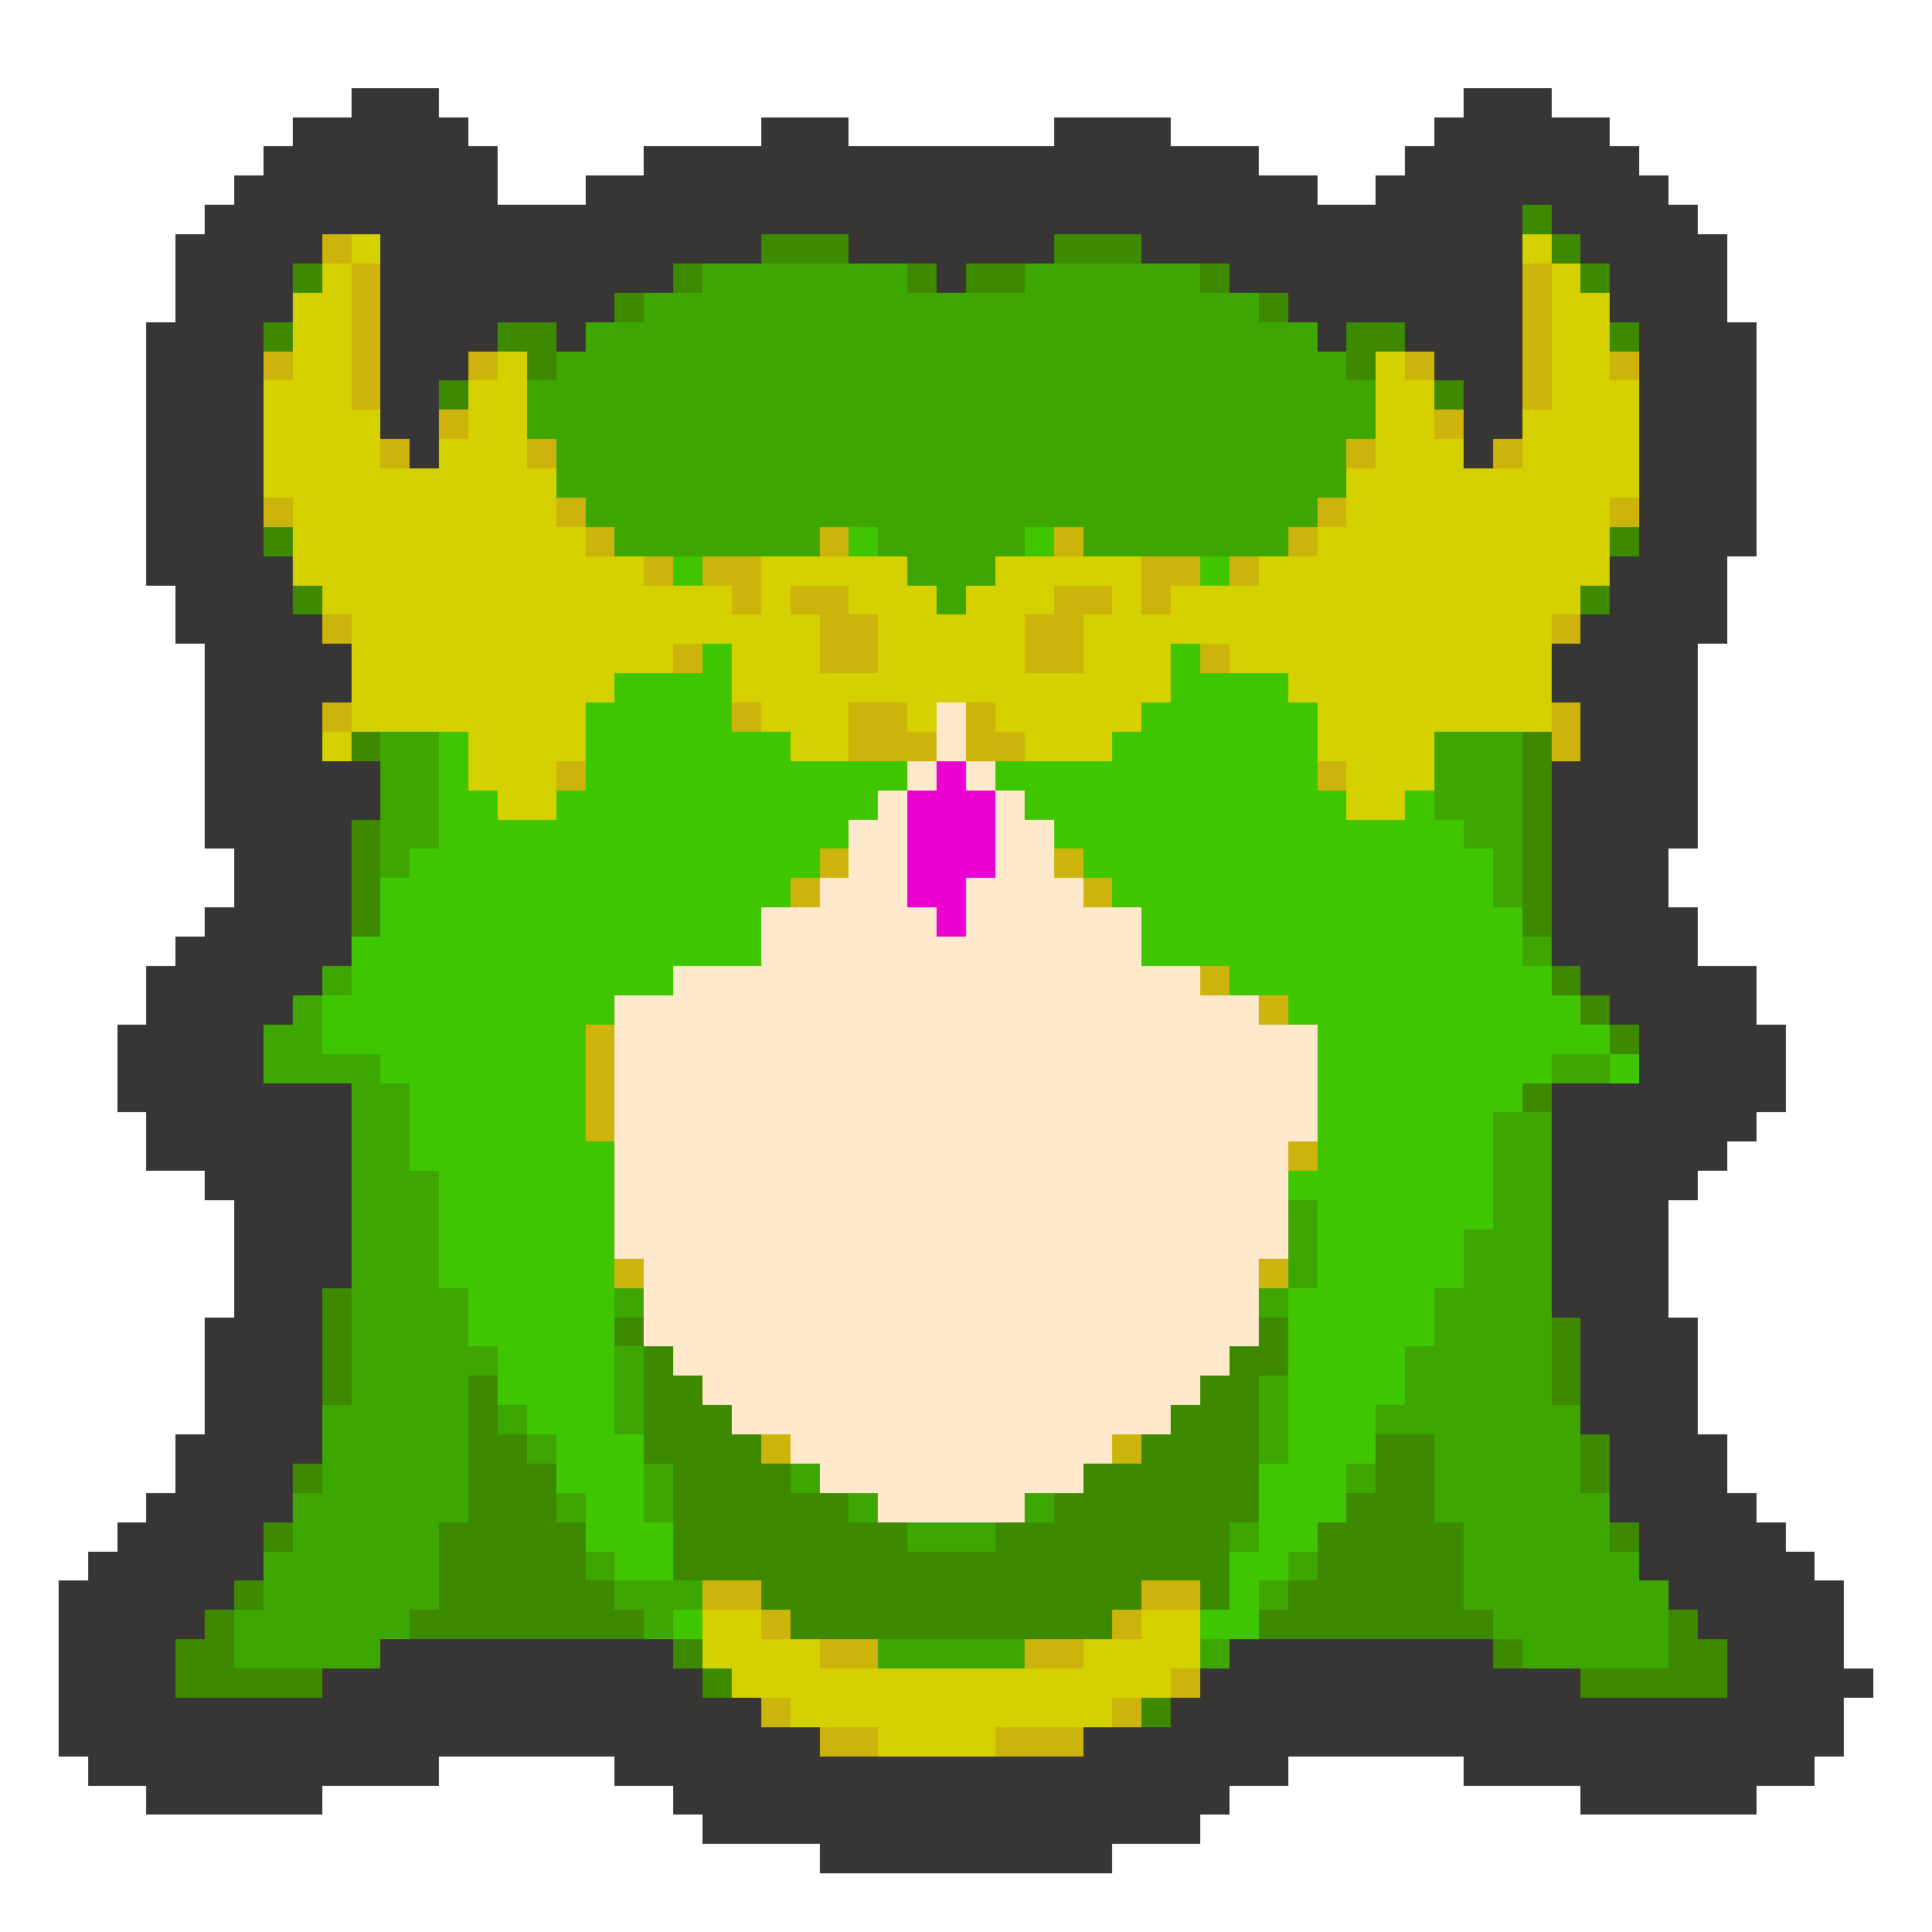
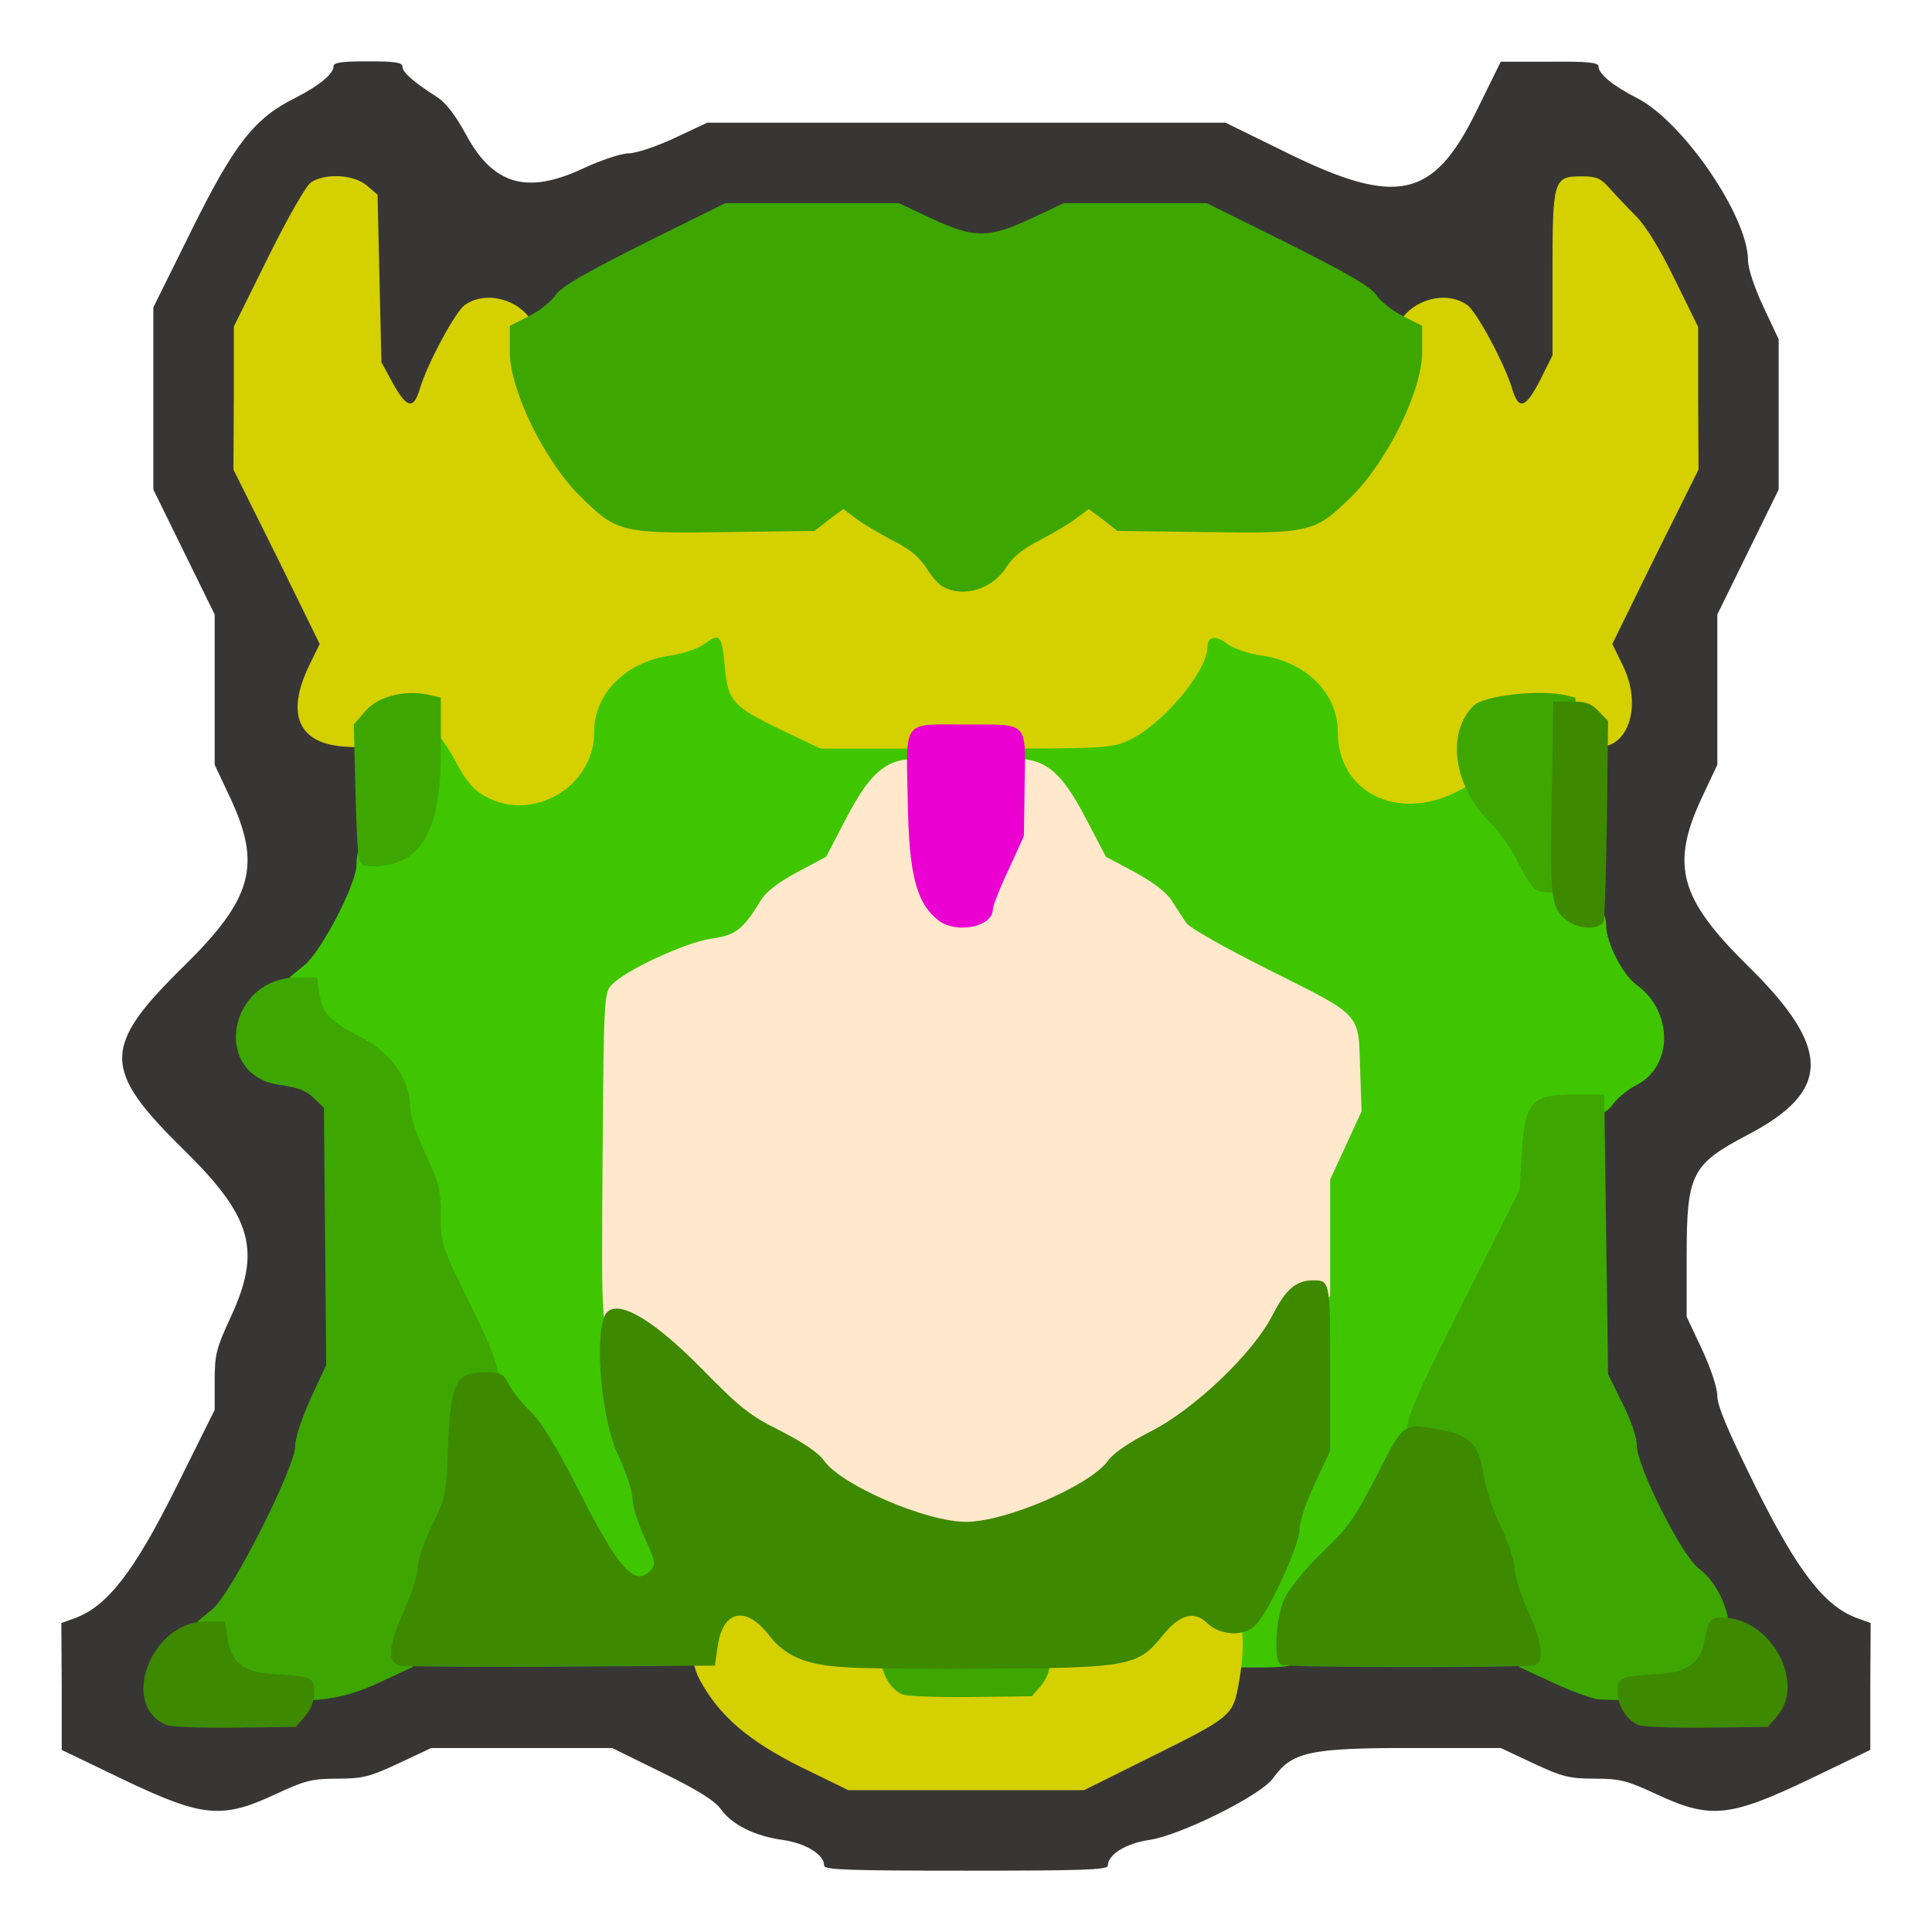
- <svg xmlns="http://www.w3.org/2000/svg" width="66" height="66" viewBox="-2 -2 66 66" shape-rendering="crispEdges" role="img" aria-label="Palutena stock icon">
-   <path fill="#373635" d="M10 1h3v1h-3zM48 1h3v1h-3zM8 2h6v1h-6zM24 2h3v1h-3zM34 2h4v1h-4zM47 2h6v1h-6zM7 3h8v1h-8zM20 3h21v1h-21zM46 3h8v1h-8zM6 4h9v1h-9zM18 4h25v1h-25zM45 4h10v1h-10zM5 5h45v1h-45zM51 5h5v1h-5zM4 6h5v1h-5zM11 6h13v1h-13zM27 6h7v1h-7zM37 6h13v1h-13zM52 6h5v1h-5zM4 7h4v1h-4zM11 7h10v1h-10zM30 7h1v1h-1zM40 7h10v1h-10zM53 7h4v1h-4zM4 8h4v1h-4zM11 8h8v1h-8zM42 8h8v1h-8zM53 8h4v1h-4zM3 9h4v1h-4zM11 9h4v1h-4zM17 9h1v1h-1zM43 9h1v1h-1zM46 9h4v1h-4zM54 9h4v1h-4zM3 10h4v1h-4zM11 10h3v1h-3zM47 10h3v1h-3zM54 10h4v1h-4zM3 11h4v1h-4zM11 11h2v1h-2zM48 11h2v1h-2zM54 11h4v1h-4zM3 12h4v1h-4zM11 12h2v1h-2zM48 12h2v1h-2zM54 12h4v1h-4zM3 13h4v1h-4zM12 13h1v1h-1zM48 13h1v1h-1zM54 13h4v1h-4zM3 14h4v1h-4zM54 14h4v1h-4zM3 15h4v1h-4zM54 15h4v1h-4zM3 16h4v1h-4zM54 16h4v1h-4zM3 17h5v1h-5zM53 17h4v1h-4zM4 18h4v1h-4zM53 18h4v1h-4zM4 19h5v1h-5zM52 19h5v1h-5zM5 20h5v1h-5zM51 20h5v1h-5zM5 21h5v1h-5zM51 21h5v1h-5zM5 22h4v1h-4zM52 22h4v1h-4zM5 23h4v1h-4zM52 23h4v1h-4zM5 24h6v1h-6zM51 24h5v1h-5zM5 25h6v1h-6zM51 25h5v1h-5zM5 26h5v1h-5zM51 26h5v1h-5zM6 27h4v1h-4zM51 27h4v1h-4zM6 28h4v1h-4zM51 28h4v1h-4zM5 29h5v1h-5zM51 29h5v1h-5zM4 30h6v1h-6zM51 30h5v1h-5zM3 31h6v1h-6zM52 31h6v1h-6zM3 32h5v1h-5zM53 32h5v1h-5zM2 33h5v1h-5zM54 33h5v1h-5zM2 34h5v1h-5zM54 34h5v1h-5zM2 35h8v1h-8zM51 35h8v1h-8zM3 36h7v1h-7zM51 36h7v1h-7zM3 37h7v1h-7zM51 37h6v1h-6zM5 38h5v1h-5zM51 38h5v1h-5zM6 39h4v1h-4zM51 39h4v1h-4zM6 40h4v1h-4zM51 40h4v1h-4zM6 41h4v1h-4zM51 41h4v1h-4zM6 42h3v1h-3zM51 42h4v1h-4zM5 43h4v1h-4zM52 43h4v1h-4zM5 44h4v1h-4zM52 44h4v1h-4zM5 45h4v1h-4zM52 45h4v1h-4zM5 46h4v1h-4zM52 46h4v1h-4zM4 47h5v1h-5zM53 47h4v1h-4zM4 48h4v1h-4zM53 48h4v1h-4zM3 49h5v1h-5zM53 49h5v1h-5zM2 50h5v1h-5zM54 50h5v1h-5zM1 51h6v1h-6zM54 51h6v1h-6zM0 52h6v1h-6zM55 52h6v1h-6zM0 53h5v1h-5zM56 53h5v1h-5zM0 54h4v1h-4zM11 54h10v1h-10zM40 54h9v1h-9zM57 54h4v1h-4zM0 55h4v1h-4zM9 55h13v1h-13zM39 55h13v1h-13zM57 55h5v1h-5zM0 56h24v1h-24zM38 56h23v1h-23zM0 57h26v1h-26zM35 57h26v1h-26zM1 58h12v1h-12zM19 58h23v1h-23zM48 58h12v1h-12zM3 59h6v1h-6zM21 59h19v1h-19zM52 59h6v1h-6zM22 60h17v1h-17zM26 61h10v1h-10z" />
-   <path fill="#3d8900" d="M50 5h1v1h-1zM24 6h3v1h-3zM34 6h3v1h-3zM51 6h1v1h-1zM8 7h1v1h-1zM21 7h1v1h-1zM29 7h1v1h-1zM31 7h2v1h-2zM39 7h1v1h-1zM52 7h1v1h-1zM19 8h1v1h-1zM41 8h1v1h-1zM7 9h1v1h-1zM15 9h2v1h-2zM44 9h2v1h-2zM53 9h1v1h-1zM16 10h1v1h-1zM44 10h1v1h-1zM13 11h1v1h-1zM47 11h1v1h-1zM7 16h1v1h-1zM53 16h1v1h-1zM8 18h1v1h-1zM52 18h1v1h-1zM10 23h1v1h-1zM50 23h1v1h-1zM50 24h1v1h-1zM50 25h1v1h-1zM10 26h1v1h-1zM50 26h1v1h-1zM10 27h1v1h-1zM50 27h1v1h-1zM10 28h1v1h-1zM50 28h1v1h-1zM10 29h1v1h-1zM50 29h1v1h-1zM51 31h1v1h-1zM52 32h1v1h-1zM53 33h1v1h-1zM50 35h1v1h-1zM9 42h1v1h-1zM9 43h1v1h-1zM19 43h1v1h-1zM41 43h1v1h-1zM51 43h1v1h-1zM9 44h1v1h-1zM20 44h1v1h-1zM40 44h2v1h-2zM51 44h1v1h-1zM9 45h1v1h-1zM14 45h1v1h-1zM20 45h2v1h-2zM39 45h2v1h-2zM51 45h1v1h-1zM14 46h1v1h-1zM20 46h3v1h-3zM38 46h3v1h-3zM14 47h2v1h-2zM20 47h4v1h-4zM37 47h4v1h-4zM45 47h2v1h-2zM52 47h1v1h-1zM8 48h1v1h-1zM14 48h3v1h-3zM21 48h4v1h-4zM35 48h6v1h-6zM45 48h2v1h-2zM52 48h1v1h-1zM14 49h3v1h-3zM21 49h6v1h-6zM34 49h7v1h-7zM44 49h3v1h-3zM7 50h1v1h-1zM13 50h5v1h-5zM21 50h8v1h-8zM32 50h8v1h-8zM43 50h5v1h-5zM53 50h1v1h-1zM13 51h5v1h-5zM21 51h19v1h-19zM43 51h5v1h-5zM6 52h1v1h-1zM13 52h6v1h-6zM24 52h13v1h-13zM39 52h1v1h-1zM42 52h6v1h-6zM5 53h1v1h-1zM12 53h8v1h-8zM25 53h11v1h-11zM41 53h8v1h-8zM55 53h1v1h-1zM4 54h2v1h-2zM21 54h1v1h-1zM49 54h1v1h-1zM55 54h2v1h-2zM4 55h5v1h-5zM22 55h1v1h-1zM52 55h5v1h-5zM37 56h1v1h-1z" />
-   <path fill="#3ea600" d="M22 7h7v1h-7zM33 7h6v1h-6zM20 8h21v1h-21zM18 9h25v1h-25zM17 10h27v1h-27zM16 11h29v1h-29zM16 12h29v1h-29zM17 13h27v1h-27zM17 14h27v1h-27zM18 15h25v1h-25zM19 16h7v1h-7zM28 16h5v1h-5zM35 16h7v1h-7zM29 17h3v1h-3zM30 18h1v1h-1zM11 23h2v1h-2zM47 23h3v1h-3zM11 24h2v1h-2zM47 24h3v1h-3zM11 25h2v1h-2zM47 25h3v1h-3zM11 26h2v1h-2zM48 26h2v1h-2zM11 27h1v1h-1zM49 27h1v1h-1zM49 28h1v1h-1zM50 30h1v1h-1zM9 31h1v1h-1zM8 32h1v1h-1zM7 33h2v1h-2zM7 34h4v1h-4zM51 34h2v1h-2zM10 35h2v1h-2zM10 36h2v1h-2zM49 36h2v1h-2zM10 37h2v1h-2zM49 37h2v1h-2zM10 38h3v1h-3zM49 38h2v1h-2zM10 39h3v1h-3zM42 39h1v1h-1zM49 39h2v1h-2zM10 40h3v1h-3zM42 40h1v1h-1zM48 40h3v1h-3zM10 41h3v1h-3zM42 41h1v1h-1zM48 41h3v1h-3zM10 42h4v1h-4zM19 42h1v1h-1zM41 42h1v1h-1zM47 42h4v1h-4zM10 43h4v1h-4zM47 43h4v1h-4zM10 44h5v1h-5zM19 44h1v1h-1zM46 44h5v1h-5zM10 45h4v1h-4zM19 45h1v1h-1zM41 45h1v1h-1zM46 45h5v1h-5zM9 46h5v1h-5zM15 46h1v1h-1zM19 46h1v1h-1zM41 46h1v1h-1zM45 46h7v1h-7zM9 47h5v1h-5zM16 47h1v1h-1zM41 47h1v1h-1zM47 47h5v1h-5zM9 48h5v1h-5zM20 48h1v1h-1zM25 48h1v1h-1zM44 48h1v1h-1zM47 48h5v1h-5zM8 49h6v1h-6zM17 49h1v1h-1zM20 49h1v1h-1zM27 49h1v1h-1zM33 49h1v1h-1zM47 49h6v1h-6zM8 50h5v1h-5zM29 50h3v1h-3zM40 50h1v1h-1zM48 50h5v1h-5zM7 51h6v1h-6zM18 51h1v1h-1zM42 51h1v1h-1zM48 51h6v1h-6zM7 52h6v1h-6zM19 52h3v1h-3zM41 52h1v1h-1zM48 52h7v1h-7zM6 53h6v1h-6zM20 53h1v1h-1zM49 53h6v1h-6zM6 54h5v1h-5zM28 54h5v1h-5zM39 54h1v1h-1zM50 54h5v1h-5z" />
-   <path fill="#3fc600" d="M27 16h1v1h-1zM33 16h1v1h-1zM21 17h1v1h-1zM39 17h1v1h-1zM22 20h1v1h-1zM38 20h1v1h-1zM19 21h4v1h-4zM38 21h4v1h-4zM18 22h5v1h-5zM37 22h6v1h-6zM13 23h1v1h-1zM18 23h7v1h-7zM36 23h7v1h-7zM13 24h1v1h-1zM18 24h11v1h-11zM32 24h11v1h-11zM13 25h2v1h-2zM17 25h11v1h-11zM33 25h11v1h-11zM46 25h1v1h-1zM13 26h14v1h-14zM34 26h14v1h-14zM12 27h14v1h-14zM35 27h14v1h-14zM11 28h14v1h-14zM36 28h13v1h-13zM11 29h13v1h-13zM37 29h13v1h-13zM10 30h14v1h-14zM37 30h13v1h-13zM10 31h11v1h-11zM40 31h11v1h-11zM9 32h10v1h-10zM42 32h10v1h-10zM9 33h9v1h-9zM43 33h10v1h-10zM11 34h7v1h-7zM43 34h8v1h-8zM53 34h1v1h-1zM12 35h6v1h-6zM43 35h7v1h-7zM12 36h6v1h-6zM43 36h6v1h-6zM12 37h7v1h-7zM43 37h6v1h-6zM13 38h6v1h-6zM42 38h7v1h-7zM13 39h6v1h-6zM43 39h6v1h-6zM13 40h6v1h-6zM43 40h5v1h-5zM13 41h6v1h-6zM43 41h5v1h-5zM14 42h5v1h-5zM42 42h5v1h-5zM14 43h5v1h-5zM42 43h5v1h-5zM15 44h4v1h-4zM42 44h4v1h-4zM15 45h4v1h-4zM42 45h4v1h-4zM16 46h3v1h-3zM42 46h3v1h-3zM17 47h3v1h-3zM42 47h3v1h-3zM17 48h3v1h-3zM41 48h3v1h-3zM18 49h2v1h-2zM41 49h3v1h-3zM18 50h3v1h-3zM41 50h2v1h-2zM19 51h2v1h-2zM40 51h2v1h-2zM40 52h1v1h-1zM21 53h1v1h-1zM39 53h2v1h-2z" />
-   <path fill="#d5d000" d="M10 6h1v1h-1zM50 6h1v1h-1zM9 7h1v1h-1zM51 7h1v1h-1zM8 8h2v1h-2zM51 8h2v1h-2zM8 9h2v1h-2zM51 9h2v1h-2zM8 10h2v1h-2zM15 10h1v1h-1zM45 10h1v1h-1zM51 10h2v1h-2zM7 11h3v1h-3zM14 11h2v1h-2zM45 11h2v1h-2zM51 11h3v1h-3zM7 12h4v1h-4zM14 12h2v1h-2zM45 12h2v1h-2zM50 12h4v1h-4zM7 13h4v1h-4zM13 13h3v1h-3zM45 13h3v1h-3zM50 13h4v1h-4zM7 14h10v1h-10zM44 14h10v1h-10zM8 15h9v1h-9zM44 15h9v1h-9zM8 16h10v1h-10zM43 16h10v1h-10zM8 17h12v1h-12zM24 17h5v1h-5zM32 17h5v1h-5zM41 17h12v1h-12zM9 18h14v1h-14zM24 18h1v1h-1zM27 18h3v1h-3zM31 18h3v1h-3zM36 18h1v1h-1zM38 18h14v1h-14zM10 19h16v1h-16zM28 19h5v1h-5zM35 19h16v1h-16zM10 20h11v1h-11zM23 20h3v1h-3zM28 20h5v1h-5zM35 20h3v1h-3zM40 20h11v1h-11zM10 21h9v1h-9zM23 21h15v1h-15zM42 21h9v1h-9zM10 22h8v1h-8zM24 22h3v1h-3zM29 22h1v1h-1zM32 22h5v1h-5zM43 22h8v1h-8zM9 23h1v1h-1zM14 23h4v1h-4zM25 23h2v1h-2zM33 23h3v1h-3zM43 23h4v1h-4zM14 24h3v1h-3zM44 24h3v1h-3zM15 25h2v1h-2zM44 25h2v1h-2zM22 53h2v1h-2zM37 53h2v1h-2zM22 54h4v1h-4zM35 54h4v1h-4zM23 55h15v1h-15zM25 56h11v1h-11zM28 57h4v1h-4z" />
-   <path fill="#ccb40c" d="M9 6h1v1h-1zM10 7h1v1h-1zM50 7h1v1h-1zM10 8h1v1h-1zM50 8h1v1h-1zM10 9h1v1h-1zM50 9h1v1h-1zM7 10h1v1h-1zM10 10h1v1h-1zM14 10h1v1h-1zM46 10h1v1h-1zM50 10h1v1h-1zM53 10h1v1h-1zM10 11h1v1h-1zM50 11h1v1h-1zM13 12h1v1h-1zM47 12h1v1h-1zM11 13h1v1h-1zM16 13h1v1h-1zM44 13h1v1h-1zM49 13h1v1h-1zM7 15h1v1h-1zM17 15h1v1h-1zM43 15h1v1h-1zM53 15h1v1h-1zM18 16h1v1h-1zM26 16h1v1h-1zM34 16h1v1h-1zM42 16h1v1h-1zM20 17h1v1h-1zM22 17h2v1h-2zM37 17h2v1h-2zM40 17h1v1h-1zM23 18h1v1h-1zM25 18h2v1h-2zM34 18h2v1h-2zM37 18h1v1h-1zM9 19h1v1h-1zM26 19h2v1h-2zM33 19h2v1h-2zM51 19h1v1h-1zM21 20h1v1h-1zM26 20h2v1h-2zM33 20h2v1h-2zM39 20h1v1h-1zM9 22h1v1h-1zM23 22h1v1h-1zM27 22h2v1h-2zM31 22h1v1h-1zM51 22h1v1h-1zM27 23h3v1h-3zM31 23h2v1h-2zM51 23h1v1h-1zM17 24h1v1h-1zM43 24h1v1h-1zM26 27h1v1h-1zM34 27h1v1h-1zM25 28h1v1h-1zM35 28h1v1h-1zM39 31h1v1h-1zM41 32h1v1h-1zM18 33h1v1h-1zM18 34h1v1h-1zM18 35h1v1h-1zM18 36h1v1h-1zM42 37h1v1h-1zM19 41h1v1h-1zM41 41h1v1h-1zM24 47h1v1h-1zM36 47h1v1h-1zM22 52h2v1h-2zM37 52h2v1h-2zM24 53h1v1h-1zM36 53h1v1h-1zM26 54h2v1h-2zM33 54h2v1h-2zM38 55h1v1h-1zM24 56h1v1h-1zM36 56h1v1h-1zM26 57h2v1h-2zM32 57h3v1h-3z" />
-   <path fill="#ffe8cc" d="M30 22h1v1h-1zM30 23h1v1h-1zM29 24h1v1h-1zM31 24h1v1h-1zM28 25h1v1h-1zM32 25h1v1h-1zM27 26h2v1h-2zM32 26h2v1h-2zM27 27h2v1h-2zM32 27h2v1h-2zM26 28h3v1h-3zM31 28h4v1h-4zM24 29h6v1h-6zM31 29h6v1h-6zM24 30h13v1h-13zM21 31h18v1h-18zM19 32h22v1h-22zM19 33h24v1h-24zM19 34h24v1h-24zM19 35h24v1h-24zM19 36h24v1h-24zM19 37h23v1h-23zM19 38h23v1h-23zM19 39h23v1h-23zM19 40h23v1h-23zM20 41h21v1h-21zM20 42h21v1h-21zM20 43h21v1h-21zM21 44h19v1h-19zM22 45h17v1h-17zM23 46h15v1h-15zM25 47h11v1h-11zM26 48h9v1h-9zM28 49h5v1h-5z" />
-   <path fill="#ea00d1" d="M30 24h1v1h-1zM29 25h3v1h-3zM29 26h3v1h-3zM29 27h3v1h-3zM29 28h2v1h-2zM30 29h1v1h-1z" />
+ <svg xmlns="http://www.w3.org/2000/svg" width="512" height="512" viewBox="-16 -16 504 504" role="img" aria-label="Palutena stock icon">
+   <path fill="#373635" d="M199.0 470.7C199.0 467.8 194.3 464.9 188.3 464.0C180.9 463.0 174.9 460.0 172.0 455.9C170.4 453.7 165.9 450.9 156.7 446.4L143.7 440.0 L120.1 440.0L96.5 440.0 L88.0 444.0C80.5 447.5 78.6 448.0 72.0 448.0C65.4 448.0 63.5 448.5 56.0 452.0C41.9 458.6 36.9 458.1 16.3 448.3L0.1 440.5 L0.1 424.0L0.0 407.4 L3.6 406.1C12.0 403.0 19.0 394.0 29.9 372.1L40.0 351.8 L40.0 344.2C40.0 337.3 40.5 335.6 44.0 328.0C52.3 310.3 49.9 301.6 32.0 284.0C10.5 262.9 10.5 257.1 32.0 236.0C49.9 218.4 52.3 209.7 44.0 192.0L40.0 183.5 L40.0 163.9L40.0 144.3 L32.0 128.0L24.0 111.7 L24.0 87.9L24.0 64.2 L34.0 44.0C45.2 21.4 50.4 14.8 61.1 9.5C67.2 6.4 71.0 3.3 71.0 1.3C71.0 0.3 73.2 0.0 80.0 0.0C87.1 0.0 89.0 0.3 89.0 1.4C89.0 2.9 92.0 5.5 98.0 9.3C100.3 10.8 102.8 14.0 105.5 19.0C112.6 32.2 121.4 34.8 136.0 28.0C140.7 25.8 146.1 24.0 148.0 24.0C149.9 24.0 155.3 22.2 160.0 20.0L168.5 16.0 L236.1 16.0L303.7 16.0 L320.0 24.0C348.4 37.9 357.9 35.8 369.0 13.3L375.5 0.1 L388.2 0.1C398.2 0.0 401.0 0.3 401.0 1.3C401.0 3.3 404.8 6.4 410.9 9.5C422.9 15.5 440.0 40.4 440.0 51.9C440.0 54.0 441.7 59.1 444.0 64.0L448.0 72.5 L448.0 92.1L448.0 111.7 L440.0 128.0L432.0 144.3 L432.0 163.9L432.0 183.5 L428.0 192.0C419.7 209.7 422.1 218.4 440.0 236.0C461.8 257.4 461.8 268.6 440.0 280.0C425.2 287.8 424.0 290.1 424.0 311.9L424.0 327.5 L428.0 336.0C430.3 341.0 432.0 346.0 432.0 348.2C432.0 350.8 434.9 357.6 442.1 372.1C453.0 394.0 460.0 403.0 468.4 406.1L472.0 407.4 L471.9 424.0L471.9 440.5 L455.7 448.3C435.1 458.1 430.1 458.6 416.0 452.0C408.5 448.5 406.6 448.0 400.0 448.0C393.4 448.0 391.5 447.5 384.0 444.0L375.5 440.0 L352.0 440.0C325.6 440.0 321.0 441.0 316.1 447.9C312.9 452.4 291.7 462.9 283.7 464.0C277.7 464.9 273.0 467.8 273.0 470.7C273.0 471.8 266.1 472.0 236.0 472.0C205.9 472.0 199.0 471.8 199.0 470.7Z" />
+   <path fill="#3fc600" d="M301.6 417.4C299.7 412.5 301.0 405.4 304.1 403.1C308.0 400.2 317.0 382.2 317.0 377.2C317.0 375.2 318.7 369.9 320.9 365.1L324.9 356.5 L324.9 321.3L324.8 286.0 L329.0 276.9C337.3 258.9 335.9 256.5 308.8 242.9C297.7 237.3 288.4 232.1 287.5 230.8C286.6 229.5 284.9 226.9 283.7 225.0C282.2 222.7 278.9 220.2 274.0 217.5L266.5 213.5 L261.0 203.0C256.1 193.6 255.0 192.3 251.1 190.3C245.5 187.4 245.0 186.7 245.0 179.9C245.0 173.0 244.9 173.0 258.3 173.0C266.3 173.0 269.5 172.5 272.8 171.0C281.0 167.3 292.9 153.1 293.0 146.9C293.1 141.4 302.4 140.3 309.0 145.1C311.9 147.2 315.0 148.4 319.1 149.0C330.8 150.7 339.0 158.9 339.0 169.0C339.0 174.6 343.8 183.1 348.2 185.5L351.9 187.5 L357.5 184.7C365.5 180.8 370.6 181.0 372.8 185.2C373.7 187.0 376.3 190.2 378.5 192.3C380.7 194.4 384.1 199.1 386.0 202.8C388.3 207.1 390.5 210.0 392.2 210.8C393.8 211.5 395.0 212.6 395.0 213.1C395.0 213.7 396.8 215.9 399.0 218.1C402.0 221.1 403.0 222.9 403.0 225.3C403.0 229.9 407.3 238.3 410.9 240.9C420.5 247.8 420.5 262.1 411.0 267.0C408.8 268.1 406.1 270.3 404.9 271.9C403.2 274.2 401.8 274.9 397.8 275.2C389.6 276.0 387.8 278.7 387.0 290.7L386.3 300.5 L371.5 330.5C363.4 347.0 356.1 361.6 355.3 363.0C354.6 364.4 351.4 370.4 348.4 376.5C343.6 385.9 341.6 388.6 334.9 395.0C326.8 402.9 323.1 409.0 323.0 414.6C323.0 418.6 322.0 419.0 311.0 419.0C303.9 419.0 302.1 418.7 301.6 417.4ZM142.5 399.7C138.9 397.7 137.6 395.7 129.5 379.8C123.3 367.6 119.3 360.9 116.5 358.2C112.6 354.5 108.0 347.8 108.0 346.0C108.0 345.5 104.6 338.3 100.5 329.9C93.2 315.1 93.0 314.6 93.0 307.1C93.0 300.3 92.5 298.6 89.0 291.0C86.7 286.1 85.0 281.0 85.0 278.9C85.0 271.8 80.3 264.9 72.7 260.9C63.1 255.9 62.1 254.5 60.7 246.1L59.6 238.9 L63.4 235.8C67.9 232.1 77.0 214.5 77.0 209.6C77.0 205.4 77.9 204.4 83.1 201.7C90.3 198.1 93.0 191.6 93.0 177.8L93.0 167.0 L97.9 167.0C103.5 167.0 104.0 167.4 109.0 176.9C111.6 181.8 113.5 184.0 116.3 185.5L120.0 187.5 L123.8 185.5C128.2 183.1 133.0 174.6 133.0 169.0C133.0 158.9 141.2 150.7 152.9 149.0C157.0 148.4 160.1 147.2 163.0 145.1C172.2 138.5 178.1 141.1 179.1 152.1C179.9 160.9 180.9 162.0 193.4 168.1C203.3 173.0 203.3 173.0 213.6 173.0C227.1 173.0 227.0 173.0 227.0 179.9C227.0 186.7 226.5 187.4 220.9 190.3C217.0 192.3 215.9 193.6 211.0 203.0L205.5 213.5 L198.0 217.5C193.0 220.2 189.9 222.6 188.5 224.8C183.9 232.5 181.9 234.0 175.4 234.9C168.7 235.9 152.9 243.3 149.5 247.0C147.6 249.1 147.5 250.7 147.3 298.9L147.2 348.5 L151.1 357.1C153.2 361.8 155.0 367.2 155.0 369.1C155.0 371.0 156.6 375.8 158.5 379.9C166.8 397.2 157.8 408.3 142.5 399.7Z" />
+   <path fill="#d5d000" d="M193.0 445.0C179.3 438.2 171.6 431.6 166.6 422.3C162.9 415.6 163.9 404.2 168.5 400.2C173.9 395.6 186.2 398.2 191.1 405.1C194.5 410.0 202.1 413.0 210.8 413.0C218.0 413.0 218.2 413.1 221.5 416.8L225.0 420.5 L236.0 420.5L247.0 420.5 L250.5 416.8C253.8 413.1 254.0 413.0 261.2 413.0C269.9 413.0 277.5 410.0 280.9 405.1C284.0 400.8 289.8 398.0 295.9 398.0C306.8 398.0 310.3 406.4 307.0 424.0C305.6 431.5 304.7 432.2 284.7 442.1L266.8 451.0 L236.0 451.0L205.3 451.0 L193.0 445.0ZM110.5 191.7C107.5 190.0 105.6 187.8 103.0 182.9C96.7 171.0 91.2 168.7 85.3 175.5L82.1 179.2 L74.4 178.8C61.9 178.2 58.4 170.5 64.7 157.5L67.4 152.0 L56.2 129.2L44.9 106.5 L45.0 87.8L45.0 69.2 L53.9 51.2C59.0 40.9 63.8 32.5 65.1 31.6C68.8 29.1 76.3 29.5 79.7 32.4L82.5 34.8 L83.0 56.7L83.5 78.5 L86.5 84.0C90.1 90.5 91.9 90.9 93.5 85.5C95.4 79.0 102.8 65.3 105.2 63.6C112.5 58.4 124.7 64.5 123.7 72.8C122.9 79.7 132.8 99.1 141.4 107.5C150.6 116.5 152.9 117.2 173.6 116.8L190.5 116.5 L194.9 113.3C200.9 108.8 206.9 108.7 212.8 112.9C215.0 114.6 219.5 117.2 222.8 118.9C227.0 121.0 229.7 123.2 231.7 126.2C235.3 131.6 236.7 131.6 240.3 126.2C242.3 123.2 245.0 121.0 249.2 118.9C252.5 117.2 257.0 114.6 259.2 112.9C265.1 108.7 271.1 108.8 277.1 113.2L281.5 116.5 L298.4 116.8C319.1 117.2 321.4 116.5 330.6 107.5C339.2 99.1 349.1 79.7 348.3 72.8C347.3 64.5 359.5 58.4 366.8 63.6C369.2 65.3 376.6 79.0 378.5 85.5C380.2 91.1 382.0 90.5 385.8 83.1L389.0 76.7 L389.0 55.6C389.0 30.8 389.2 30.0 396.6 30.0C400.4 30.0 401.6 30.5 403.8 33.0C405.3 34.7 408.4 38.0 410.7 40.3C413.4 43.0 417.0 48.9 420.9 56.9L427.0 69.3 L427.0 87.9L427.1 106.5 L415.8 129.2L404.6 152.0 L407.3 157.5C414.2 171.5 405.2 184.9 395.1 175.7C385.7 167.2 372.3 170.7 371.2 182.0L370.7 187.1 L363.9 190.6C348.4 198.4 333.0 190.6 333.0 175.0C333.0 164.9 324.8 156.7 313.1 155.0C309.6 154.5 305.9 153.2 304.2 152.0C301.0 149.6 299.0 150.0 299.0 152.8C298.9 159.3 286.9 173.4 278.3 177.2C273.8 179.2 272.0 179.3 235.8 179.3L198.1 179.3 L188.0 174.5C175.1 168.3 173.9 166.9 173.1 158.1C172.3 149.6 171.8 149.0 167.9 151.9C166.1 153.2 162.4 154.5 158.9 155.0C147.2 156.7 139.0 164.9 139.0 175.0C139.0 189.3 122.9 198.7 110.5 191.7Z" />
+   <path fill="#3ea600" d="M50.7 427.1C40.4 426.2 38.3 424.2 36.7 414.1L35.6 406.9 L39.4 403.8C44.3 399.8 61.0 366.9 61.0 361.2C61.0 359.2 62.7 354.0 65.0 348.9L69.1 340.1 L68.8 306.6L68.5 273.0 L65.9 270.5C64.0 268.5 61.7 267.7 56.9 267.0C39.1 264.5 43.4 239.0 61.6 239.0L66.7 239.0 L67.3 243.1C68.0 248.3 70.0 250.4 78.7 254.9C86.3 258.9 91.0 265.8 91.0 272.9C91.0 275.0 92.7 280.1 95.0 285.0C98.5 292.6 99.0 294.3 99.0 301.1C99.0 308.6 99.2 309.1 106.5 323.9C115.4 341.9 115.9 345.3 110.8 349.9L107.5 352.8 L106.9 366.7C106.4 380.1 106.3 380.7 102.7 388.0C100.7 392.1 99.0 396.9 99.0 398.8C99.0 400.6 97.3 405.9 95.3 410.5L91.6 418.9 L83.0 422.9C73.5 427.4 65.5 428.5 50.7 427.1ZM401.0 427.3C399.1 427.1 393.7 425.1 389.0 422.9L380.4 418.9 L376.7 410.5C374.7 405.9 373.0 400.6 373.0 398.8C373.0 397.0 371.4 392.1 369.4 388.0C367.4 383.9 365.4 377.8 365.0 374.6C363.9 367.3 361.1 364.1 355.2 363.3L351.0 362.7 L351.0 357.9C351.0 353.6 352.8 349.4 365.7 323.7L380.4 294.5 L381.0 284.7C381.8 271.4 383.5 269.5 394.8 269.5L402.5 269.5 L403.0 306.0L403.5 342.5 L407.2 350.0C409.5 354.5 411.0 358.9 411.0 361.1C411.0 366.5 422.7 389.8 427.1 393.1C438.3 401.7 438.3 424.3 427.1 426.4C423.1 427.2 404.9 427.8 401.0 427.3ZM219.4 426.0C214.6 424.1 211.9 415.0 215.6 413.6C217.6 412.8 254.4 412.8 256.4 413.6C258.9 414.6 258.4 420.4 255.6 423.7L253.2 426.5 L237.3 426.7C228.6 426.8 220.5 426.5 219.4 426.0ZM383.8 215.3C382.9 214.3 381.0 211.0 379.5 208.0C378.0 205.0 374.9 200.7 372.6 198.4C363.2 189.1 361.2 175.3 368.4 168.1C371.1 165.4 385.9 163.8 392.6 165.4L395.0 166.0 L394.8 191.3L394.5 216.5 L389.9 216.8C386.6 217.0 385.0 216.6 383.8 215.3ZM77.6 207.8C77.3 206.5 76.9 198.2 76.7 189.3L76.3 173.0 L79.4 169.4C82.8 165.5 90.1 163.8 96.5 165.4L99.0 166.0 L99.0 180.3C99.0 201.0 93.7 210.0 81.3 210.0C78.7 210.0 77.9 209.5 77.6 207.8ZM229.7 136.9C228.7 136.3 226.8 134.1 225.5 131.9C223.7 129.2 221.1 127.1 216.7 124.9C213.3 123.1 209.0 120.6 207.2 119.2L204.0 116.8 L200.2 119.6L196.5 122.5 L173.5 122.8C146.1 123.2 144.9 122.9 135.4 113.5C126.1 104.4 117.0 85.8 117.0 75.9L117.0 69.0 L121.9 66.5C124.6 65.2 127.8 62.7 129.0 60.9C130.7 58.6 136.5 55.3 152.2 47.4L173.2 37.0 L195.8 37.0L218.5 37.0 L227.0 41.0C238.2 46.2 241.8 46.2 253.0 41.0L261.5 37.0 L280.2 37.0L298.8 37.0 L319.8 47.4C335.5 55.3 341.3 58.6 343.0 60.9C344.2 62.7 347.4 65.2 350.1 66.5L355.0 69.0 L355.0 75.9C355.0 85.8 345.9 104.4 336.6 113.5C327.1 122.9 325.9 123.2 298.5 122.8L275.5 122.5 L271.8 119.6L268.0 116.8 L264.8 119.2C263.0 120.6 258.7 123.1 255.3 124.9C250.9 127.1 248.3 129.2 246.5 132.0C242.8 137.8 235.1 140.1 229.7 136.9Z" />
+   <path fill="#ffe8cc" d="M208.3 380.6C199.1 376.1 194.6 373.3 193.0 371.1C191.6 369.0 187.5 366.3 181.7 363.3C173.6 359.3 171.1 357.3 160.9 346.9C154.2 340.0 147.7 334.4 145.6 333.5C140.7 331.4 140.9 333.0 141.2 285.4C141.5 244.8 141.6 243.1 143.5 241.0C146.9 237.2 162.7 229.9 169.4 228.9C175.9 228.0 177.9 226.5 182.5 218.8C183.9 216.6 187.0 214.2 192.0 211.5L199.5 207.5 L205.0 197.0C211.0 185.6 215.2 182.0 222.6 182.0C226.7 182.0 227.0 182.9 227.0 194.9C227.0 210.3 234.4 223.5 237.5 213.5C238.2 211.3 240.1 206.6 241.9 203.0C244.2 198.1 245.0 195.1 245.0 190.8C245.0 183.2 245.6 182.0 249.4 182.0C256.8 182.0 261.0 185.6 267.0 197.0L272.5 207.5 L280.0 211.5C284.9 214.2 288.2 216.7 289.7 219.0C290.9 220.9 292.6 223.5 293.5 224.8C294.4 226.1 303.7 231.3 314.8 236.9C339.4 249.2 338.4 248.1 338.8 262.6L339.2 273.9 L335.1 282.8L331.0 291.7 L331.0 306.9L331.0 322.1 L327.6 325.3C325.7 327.1 323.0 330.9 321.5 333.9C317.0 343.0 301.2 357.9 290.2 363.4C284.5 366.3 280.4 369.1 279.0 371.1C277.4 373.3 272.9 376.1 263.7 380.6L250.7 387.0 L236.0 387.0L221.3 387.0 L208.3 380.6Z" />
+   <path fill="#3d8900" d="M27.4 434.0C15.1 428.9 23.4 407.0 37.6 407.0L42.7 407.0 L43.3 411.2C44.2 417.6 47.5 420.3 55.2 420.7C65.5 421.3 66.0 421.6 66.0 425.5C66.0 427.6 65.1 429.9 63.6 431.7L61.2 434.5 L45.3 434.7C36.6 434.8 28.5 434.5 27.4 434.0ZM411.4 434.0C408.3 432.7 406.0 429.1 406.0 425.3C406.0 421.6 406.6 421.3 416.7 420.7C423.9 420.3 427.5 417.9 428.5 412.6C429.8 406.3 430.0 406.0 433.4 406.0C445.8 406.0 455.2 422.9 447.6 431.7L445.2 434.5 L429.3 434.7C420.6 434.8 412.5 434.5 411.4 434.0ZM204.0 418.9C194.2 418.3 188.8 416.0 184.7 410.7C178.6 402.7 172.5 404.0 171.2 413.6L170.5 418.5 L130.5 418.8C108.5 418.9 89.5 418.8 88.2 418.5C84.9 417.7 85.3 413.2 89.5 404.0C91.4 399.7 93.0 394.7 93.0 392.8C93.0 390.9 94.6 386.2 96.7 382.0C100.3 374.7 100.4 374.0 100.9 360.8C101.6 344.5 102.9 342.0 110.7 342.0C114.6 342.0 115.3 342.3 116.8 345.2C117.7 347.0 120.3 350.2 122.5 352.3C125.3 355.0 129.2 361.4 135.5 373.8C145.4 393.3 149.6 397.9 153.6 393.8C155.2 392.2 155.1 391.7 152.2 385.2C150.4 381.4 149.0 376.8 149.0 374.9C149.0 373.0 147.2 367.7 145.0 363.0C141.1 354.6 139.1 334.1 141.6 327.6C143.7 322.0 153.3 327.1 166.9 340.9C177.1 351.3 179.6 353.3 187.7 357.3C193.5 360.3 197.6 363.0 199.0 365.1C203.6 371.5 225.6 381.0 236.0 381.0C246.4 381.0 268.4 371.5 273.0 365.1C274.4 363.1 278.5 360.3 284.2 357.4C295.5 351.7 310.9 337.0 315.9 327.2C319.4 320.3 322.1 318.0 326.6 318.0C331.0 318.0 331.0 318.3 331.0 341.8L331.0 362.5 L327.0 371.0C324.7 375.9 323.0 381.0 323.0 383.1C323.0 387.0 315.2 404.0 311.7 407.8C308.7 411.0 302.5 410.8 298.9 407.4C295.4 404.0 291.6 405.2 287.0 411.0C281.0 418.5 278.1 419.1 243.2 419.3C226.3 419.4 208.7 419.3 204.0 418.9ZM318.2 418.3C316.2 417.5 316.7 406.2 319.1 401.0C320.3 398.4 324.3 393.5 328.9 389.0C335.7 382.5 337.5 379.9 343.0 369.2C350.1 355.2 349.9 355.3 358.8 356.8C367.4 358.3 369.8 360.6 371.0 368.6C371.4 371.8 373.4 377.9 375.4 382.0C377.4 386.1 379.0 391.0 379.0 392.8C379.0 394.7 380.6 399.7 382.5 404.0C386.3 412.4 387.0 417.4 384.4 418.4C382.5 419.1 320.1 419.1 318.2 418.3ZM393.2 224.4C388.6 221.2 388.3 219.2 388.8 192.2L389.2 167.0 L393.9 167.0C397.7 167.0 399.1 167.5 401.1 169.6L403.5 172.1 L403.2 197.3C403.0 211.2 402.6 223.3 402.4 224.2C401.7 226.5 396.3 226.6 393.2 224.4Z" />
+   <path fill="#ea00d1" d="M228.8 224.1C223.0 219.5 221.1 212.1 220.8 192.7C220.4 171.4 219.2 173.0 236.0 173.0C252.5 173.0 251.5 172.1 251.3 188.5L251.1 202.1 L247.1 210.9C244.8 215.7 243.0 220.4 243.0 221.2C243.0 225.8 233.5 227.7 228.8 224.1Z" />
</svg>
